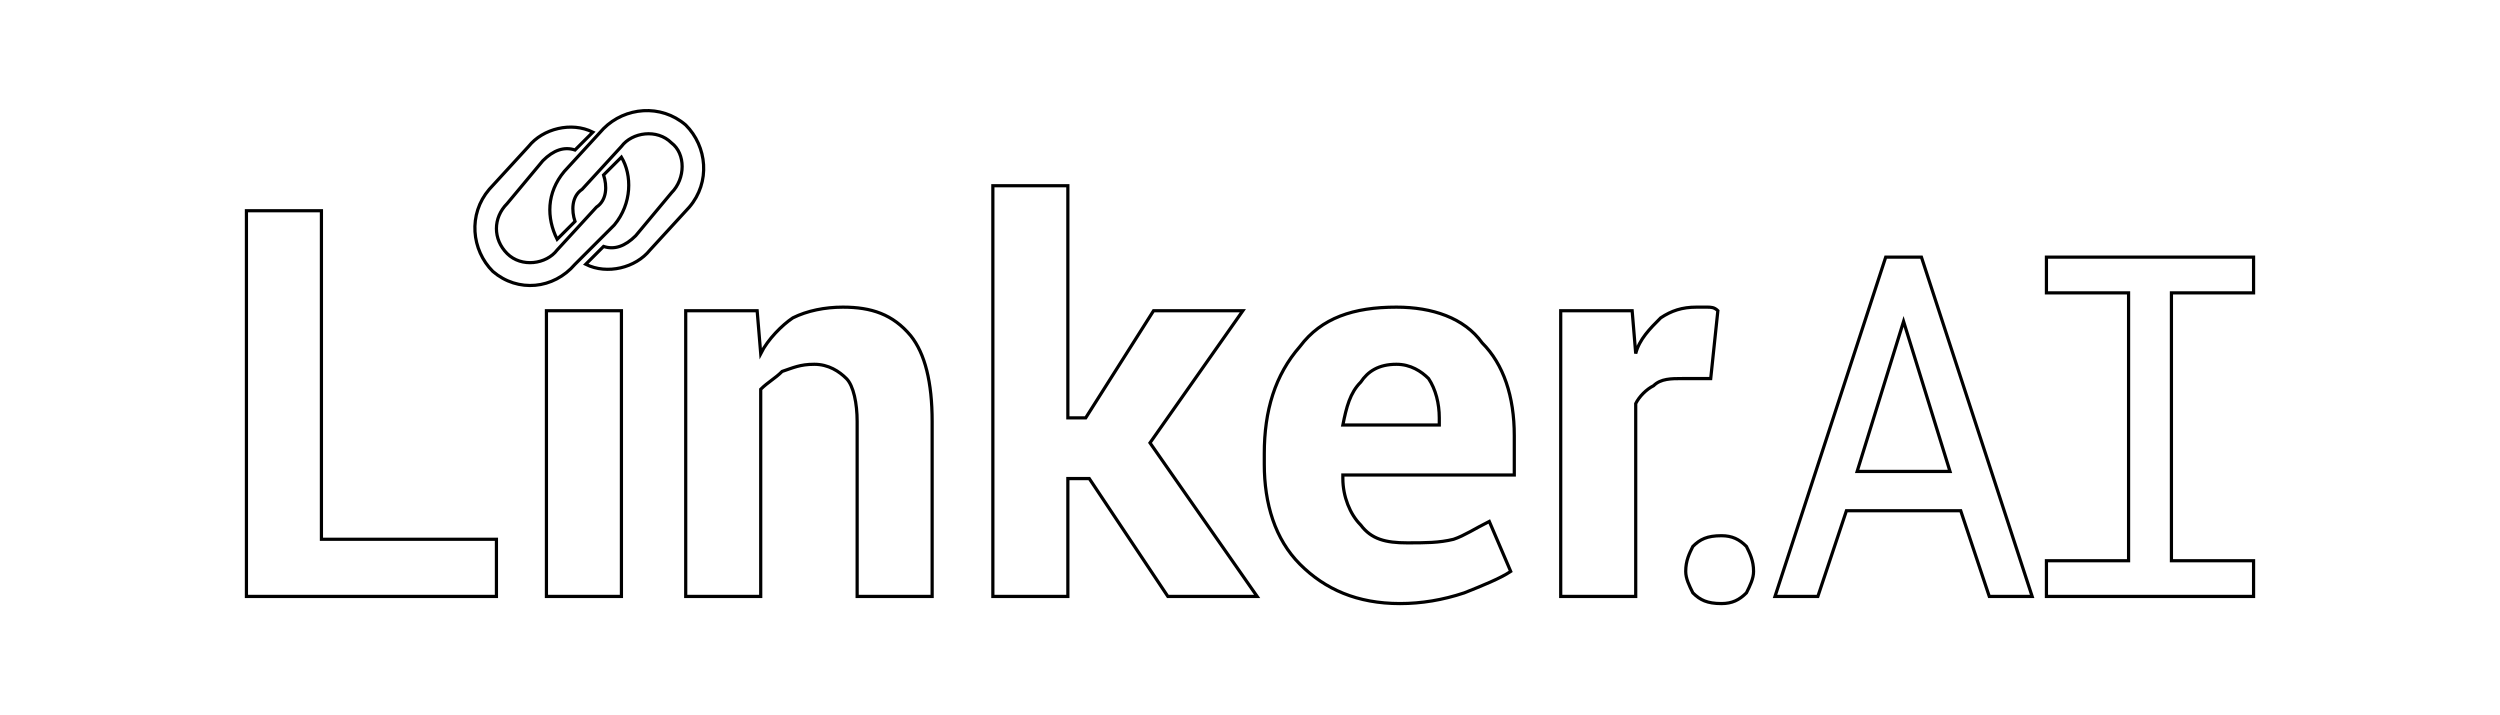
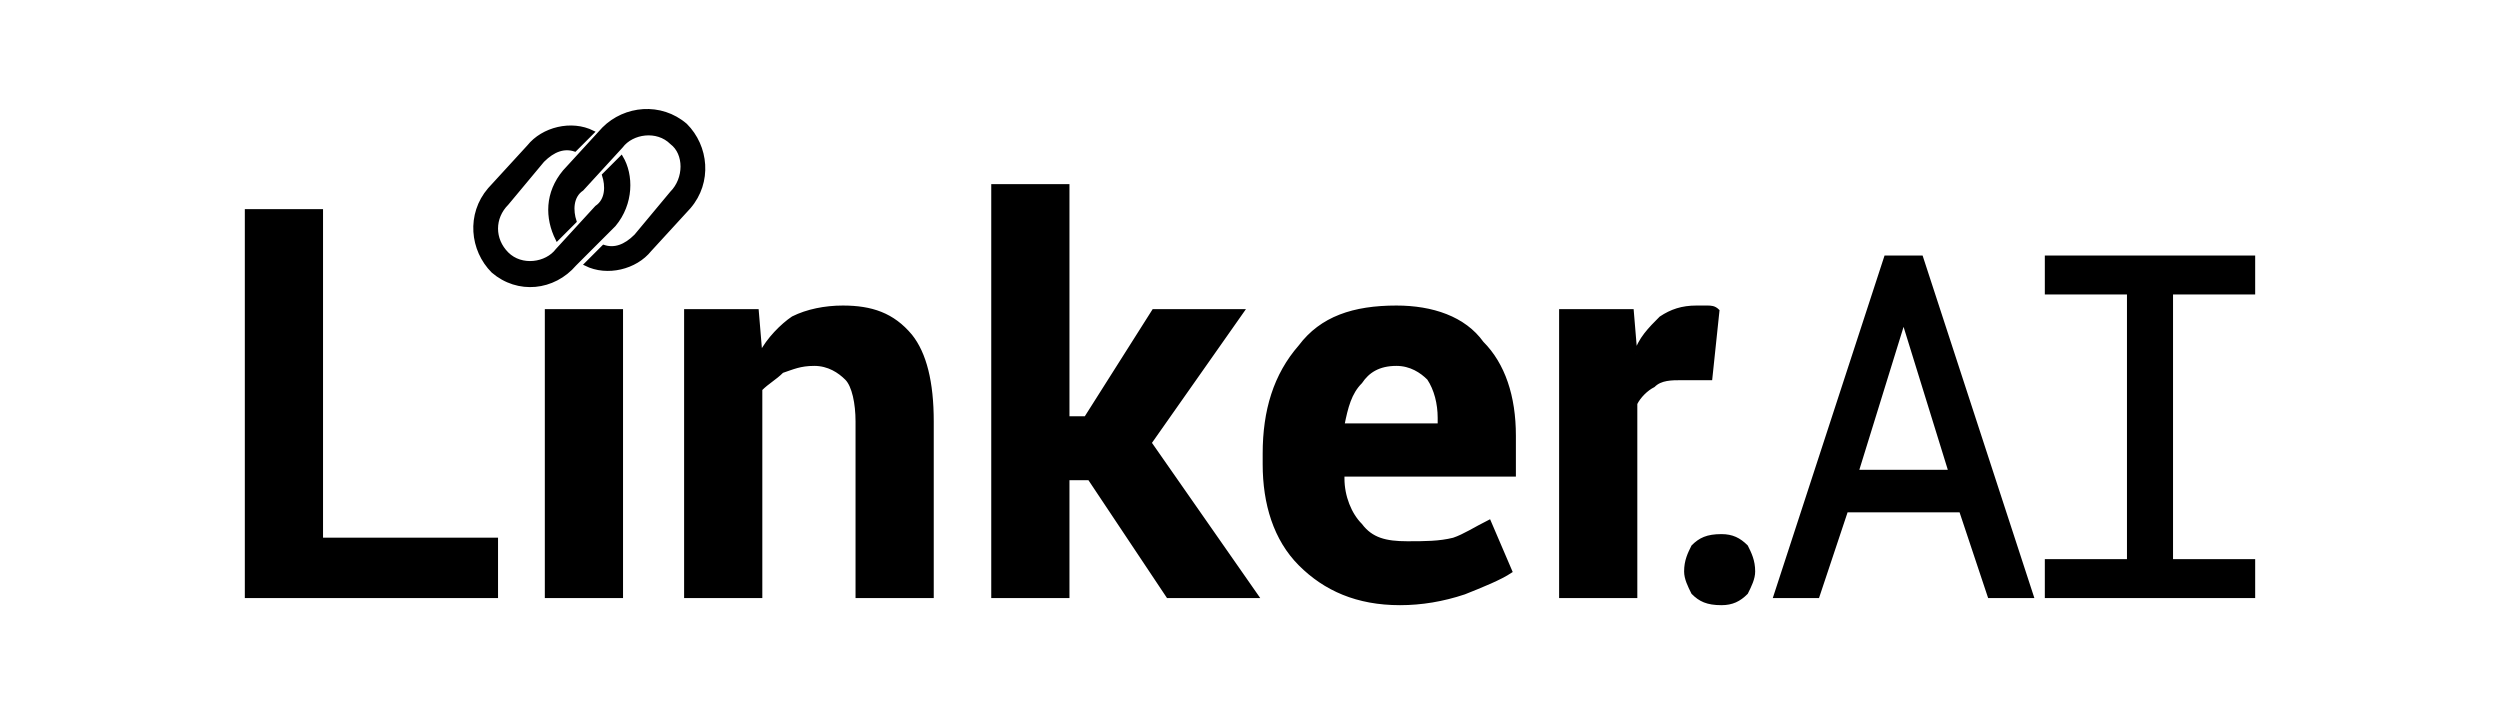
<svg xmlns="http://www.w3.org/2000/svg" xml:space="preserve" width="700px" height="200px" version="1.1" style="shape-rendering:geometricPrecision; text-rendering:geometricPrecision; image-rendering:optimizeQuality; fill-rule:evenodd; clip-rule:evenodd" viewBox="0 0 700 200">
  <defs>
    <style type="text/css">
   
-     .str0 {stroke:black;stroke-width:0.9}
-     .fil0 {fill:none;fill-rule:nonzero}
+     .str0 {stroke:currentColor;stroke-width:0.9}
+     .fil0 {fill:currentColor;fill-rule:nonzero}
   
  </style>
  </defs>
  <g id="Layer_x0020_1">
    <path class="fil0 str0" d="M163 53c-3,2 -3,6 -2,9l-5 5c-3,-6 -3,-13 2,-19l11 -12c6,-6 16,-7 23,-1l0 0c6,6 7,16 1,23l-11 12c-4,5 -12,7 -18,4l5 -5c3,1 6,0 9,-3l10 -12c4,-4 4,-11 0,-14 -4,-4 -11,-3 -14,1l-11 12zm-21 4c-4,4 -4,10 0,14 4,4 11,3 14,-1l11 -12c3,-2 3,-6 2,-9l5 -5c3,5 3,13 -2,19l-11 11c-6,7 -16,8 -23,2l0 0c-6,-6 -7,-16 -1,-23l11 -12c4,-5 12,-7 18,-4l-5 5c-3,-1 -6,0 -9,3l-10 12z" />
    <path class="fil0 str0" d="M90 151l49 0 0 16 -70 0 0 -108 21 0 0 92zm84 16l-21 0 0 -80 21 0 0 80zm38 -80l1 12c2,-4 6,-8 9,-10 4,-2 9,-3 14,-3 8,0 14,2 19,8 4,5 6,13 6,24l0 49 -21 0 0 -49c0,-5 -1,-10 -3,-12 -2,-2 -5,-4 -9,-4 -4,0 -6,1 -9,2 -2,2 -4,3 -6,5l0 58 -21 0 0 -80 20 0zm93 47l-6 0 0 33 -21 0 0 -115 21 0 0 65 5 0 19 -30 25 0 -26 37 30 43 -25 0 -22 -33zm87 35c-12,0 -21,-4 -28,-11 -7,-7 -10,-17 -10,-28l0 -3c0,-12 3,-22 10,-30 6,-8 15,-11 27,-11 10,0 19,3 24,10 6,6 9,15 9,26l0 11 -48 0 0 1c0,5 2,10 5,13 3,4 7,5 13,5 5,0 9,0 13,-1 3,-1 6,-3 10,-5l6 14c-3,2 -8,4 -13,6 -6,2 -12,3 -18,3zm-1 -67c-5,0 -8,2 -10,5 -3,3 -4,7 -5,12l0 0 27 0 0 -2c0,-4 -1,-8 -3,-11 -2,-2 -5,-4 -9,-4zm88 4l-8 0c-3,0 -6,0 -8,2 -2,1 -4,3 -5,5l0 54 -21 0 0 -80 20 0 1 12c1,-4 4,-7 7,-10 3,-2 6,-3 10,-3 1,0 2,0 3,0 1,0 2,0 3,1l-2 19z" />
    <g>
      <path class="fil0 str0" d="M549 143l8 24 12 0 -31 -95 -10 0 -31 95 12 0 8 -24 32 0zm-29 -11l13 -42 13 42 -26 0zm53 -60l0 10 23 0 0 75 -23 0 0 10 58 0 0 -10 -23 0 0 -75 23 0 0 -10 -58 0z" />
    </g>
    <g>
      <path class="fil0 str0" d="M472 160c0,2 1,4 2,6 2,2 4,3 8,3 3,0 5,-1 7,-3 1,-2 2,-4 2,-6 0,-3 -1,-5 -2,-7 -2,-2 -4,-3 -7,-3 -4,0 -6,1 -8,3 -1,2 -2,4 -2,7z" />
    </g>
  </g>
</svg>
